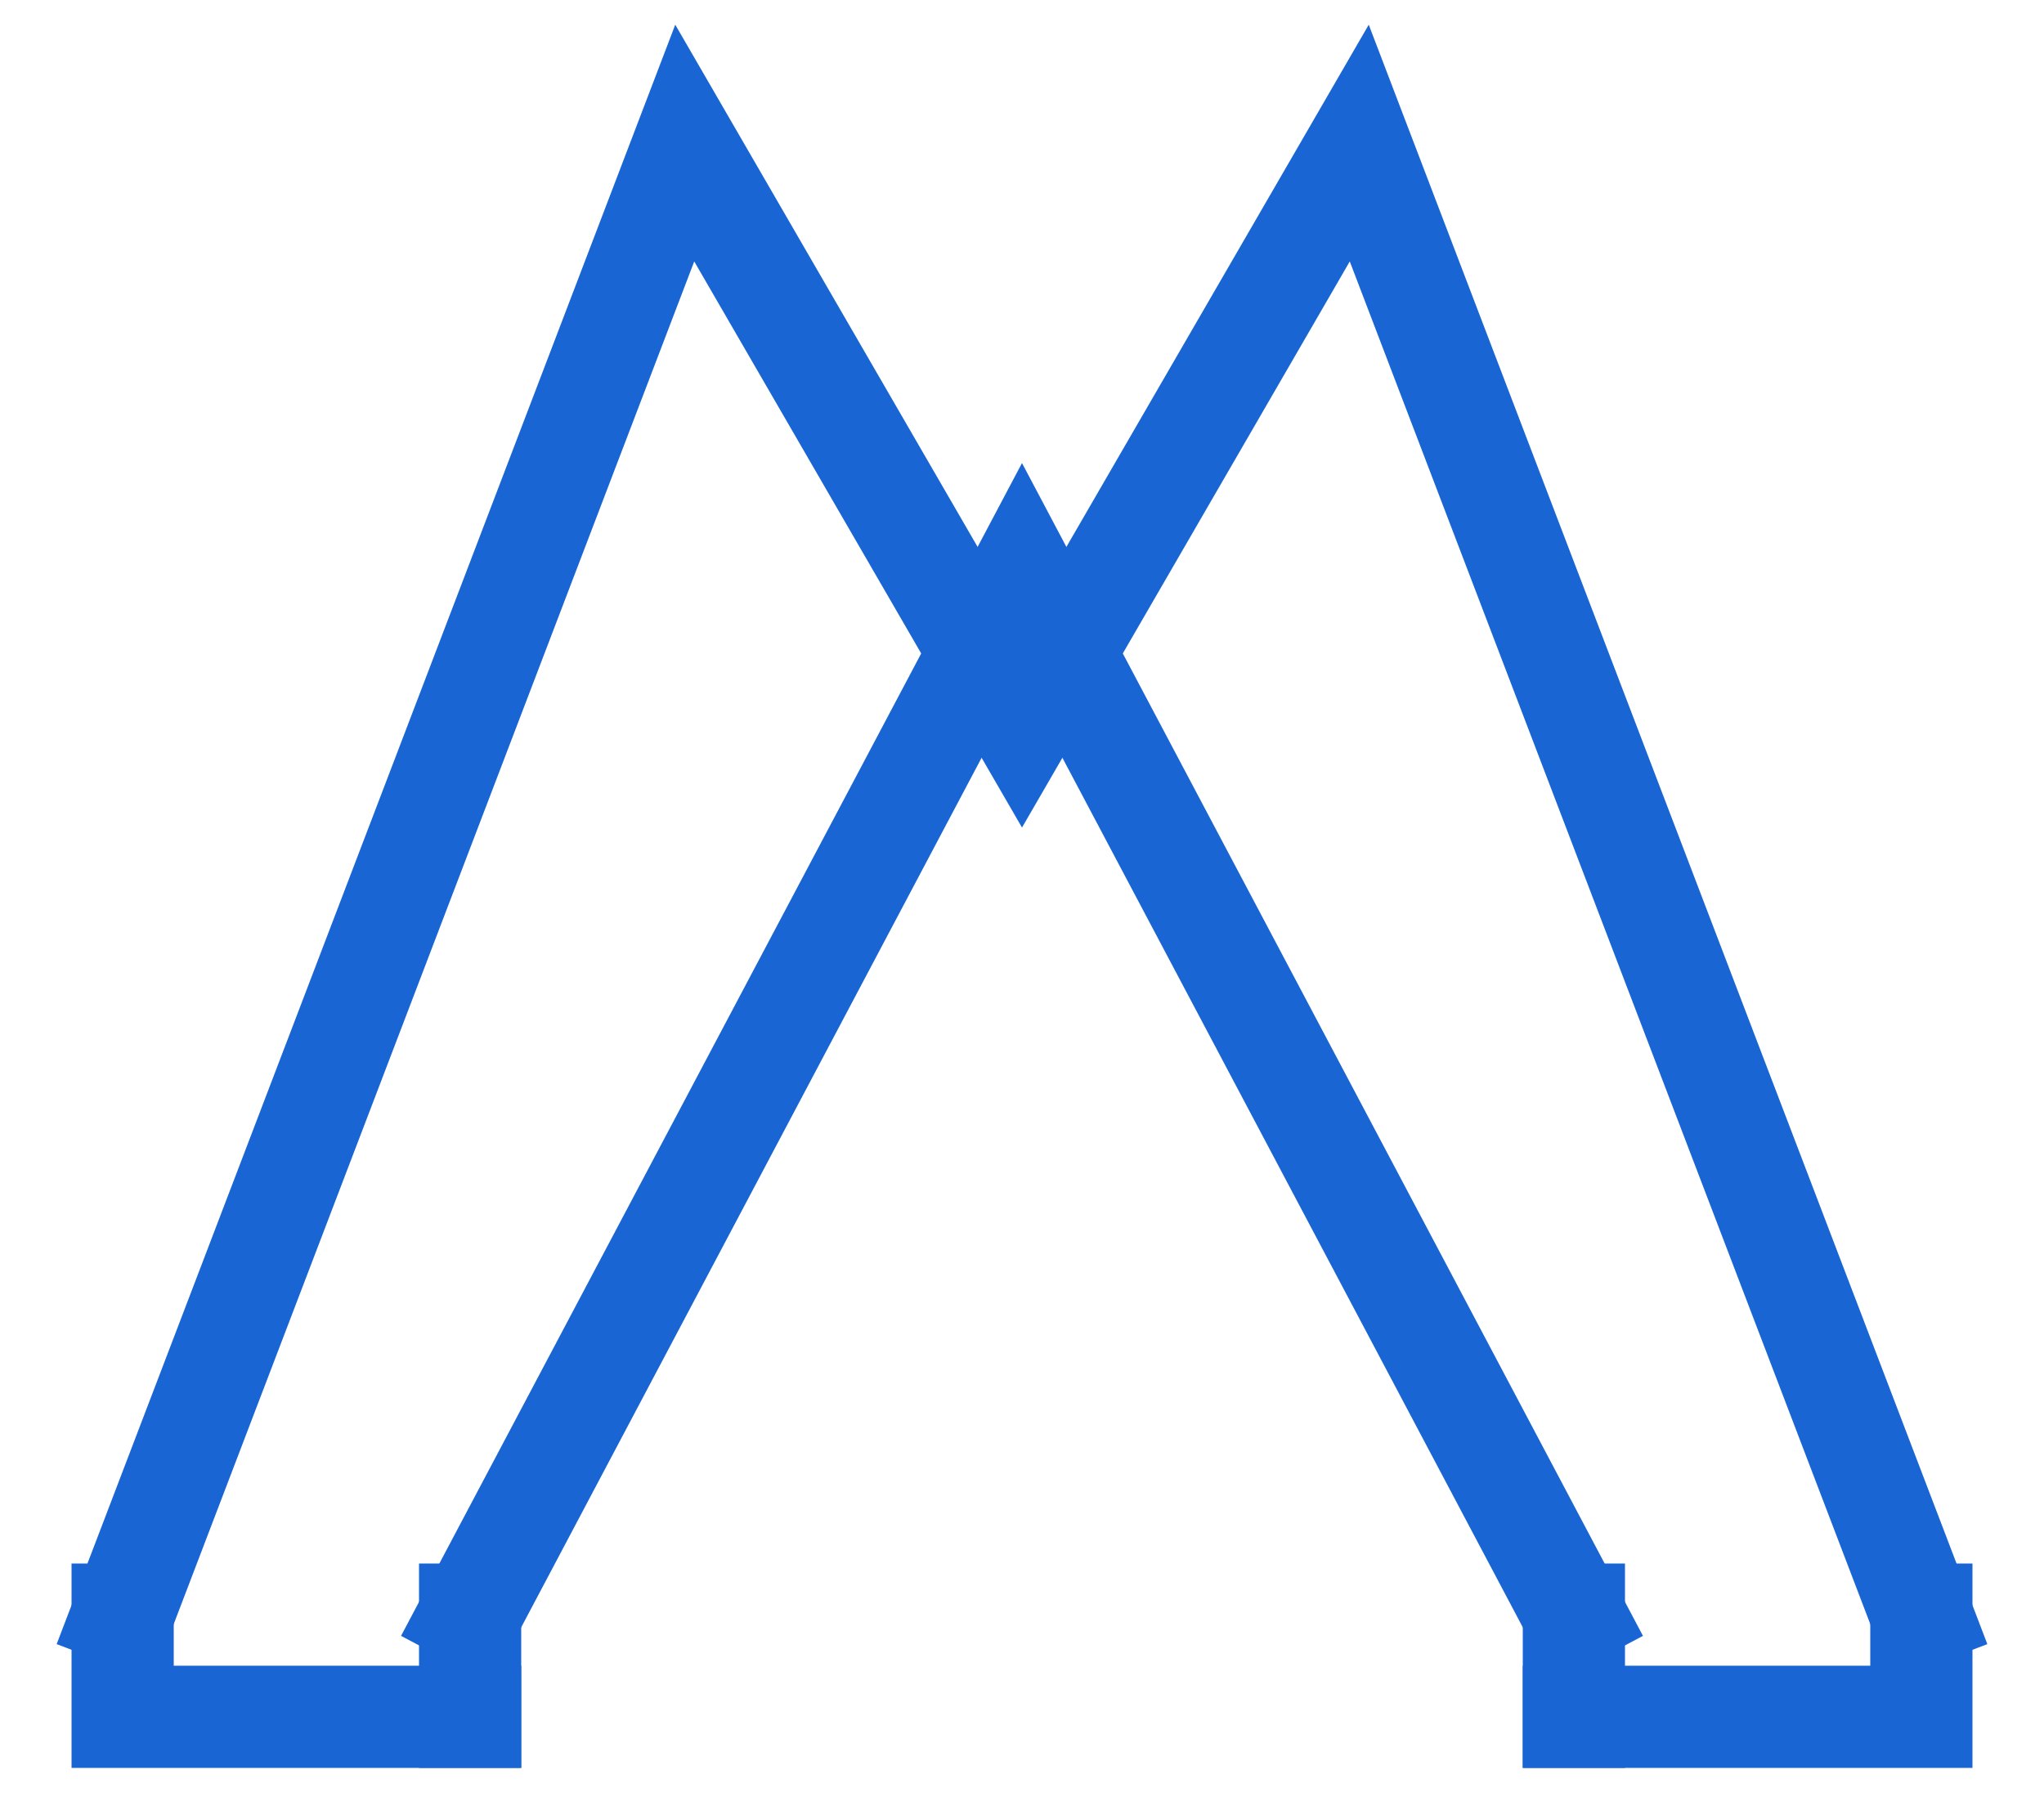
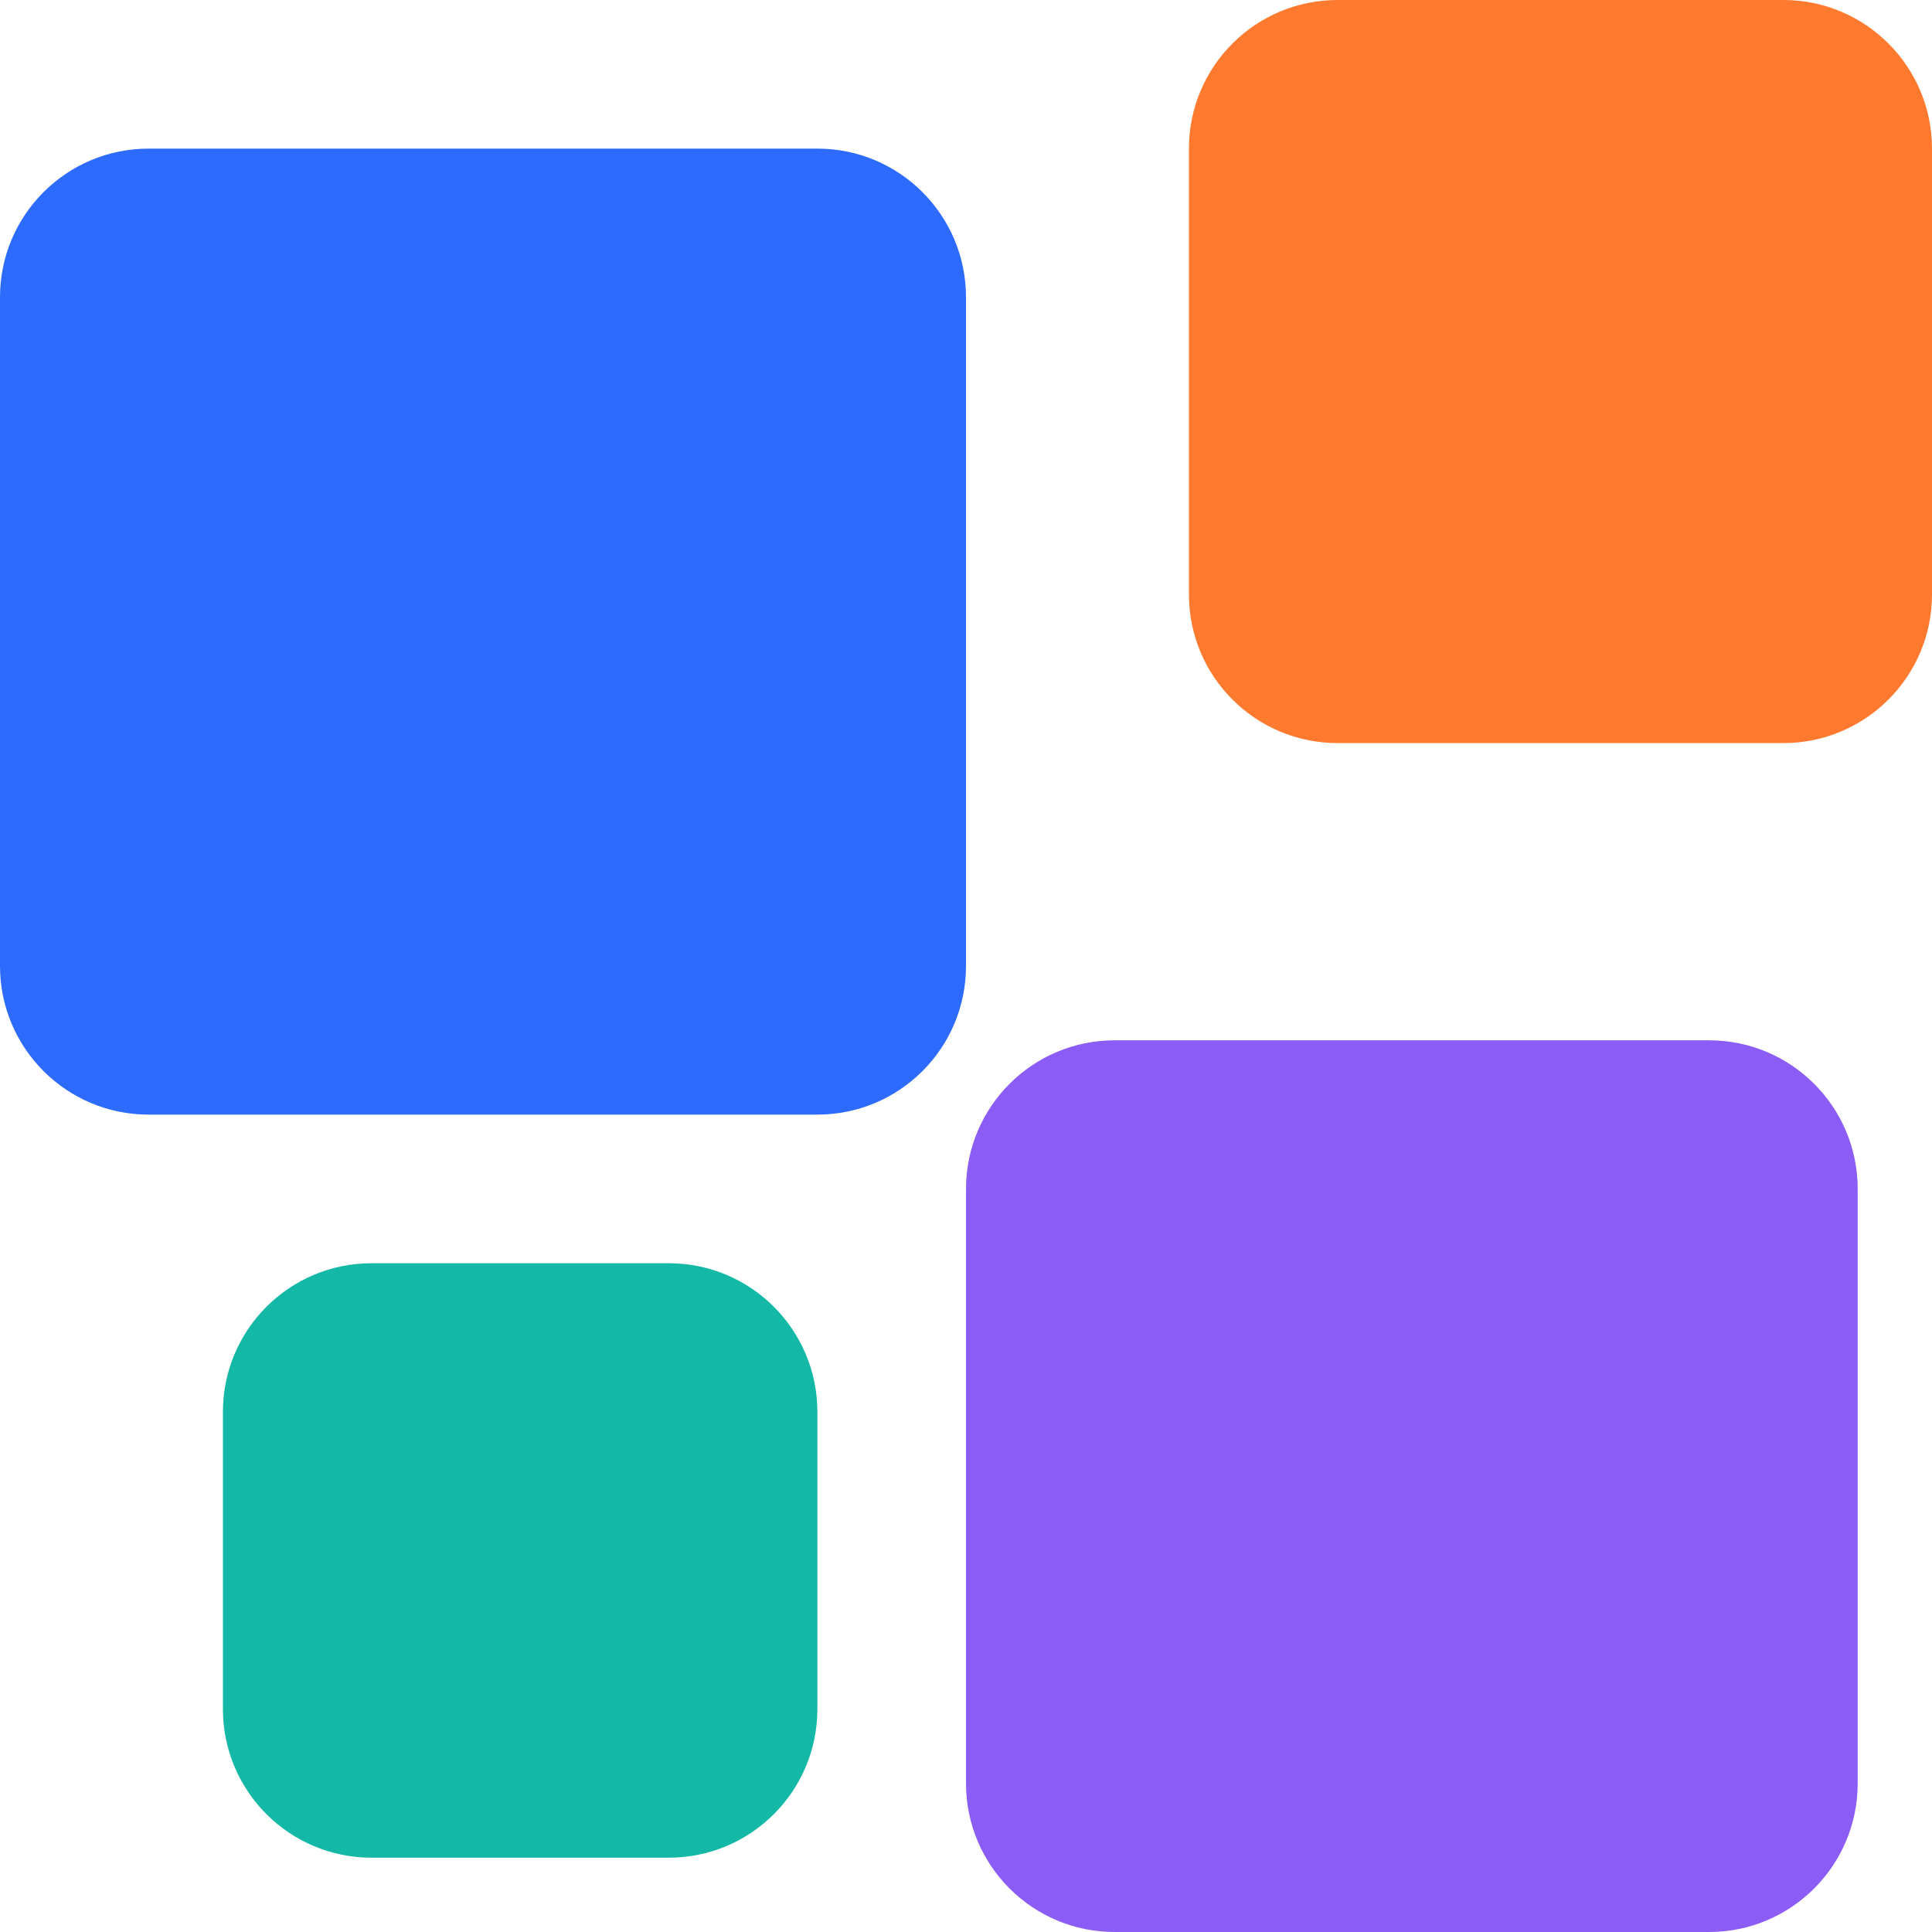
- <svg xmlns="http://www.w3.org/2000/svg" viewBox="0 0 200 178" fill="none">
-   <g stroke="#1865D3" stroke-width="10" stroke-linejoin="miter" stroke-linecap="square">
-     <polyline points="12,158 67,14 100,71 133,14 188,158" />
-     <polyline points="12,158 12,168 46,168" />
-     <polyline points="188,158 188,168 154,168" />
-     <polyline points="46,158 100,56 154,158" />
-     <line x1="46" y1="158" x2="46" y2="168" />
-     <line x1="154" y1="158" x2="154" y2="168" />
-   </g>
+ <svg xmlns="http://www.w3.org/2000/svg" viewBox="0 0 26 26" width="26" height="26" fill="none">
+   <rect x="0" y="2" width="13" height="13" rx="2" fill="#2D6BFF" />
+   <rect x="16" y="0" width="10" height="10" rx="2" fill="#FF7A2F" />
+   <rect x="13" y="14" width="12" height="12" rx="2" fill="#8B5CF6" />
+   <rect x="3" y="17" width="8" height="8" rx="2" fill="#14B8A6" />
</svg>
